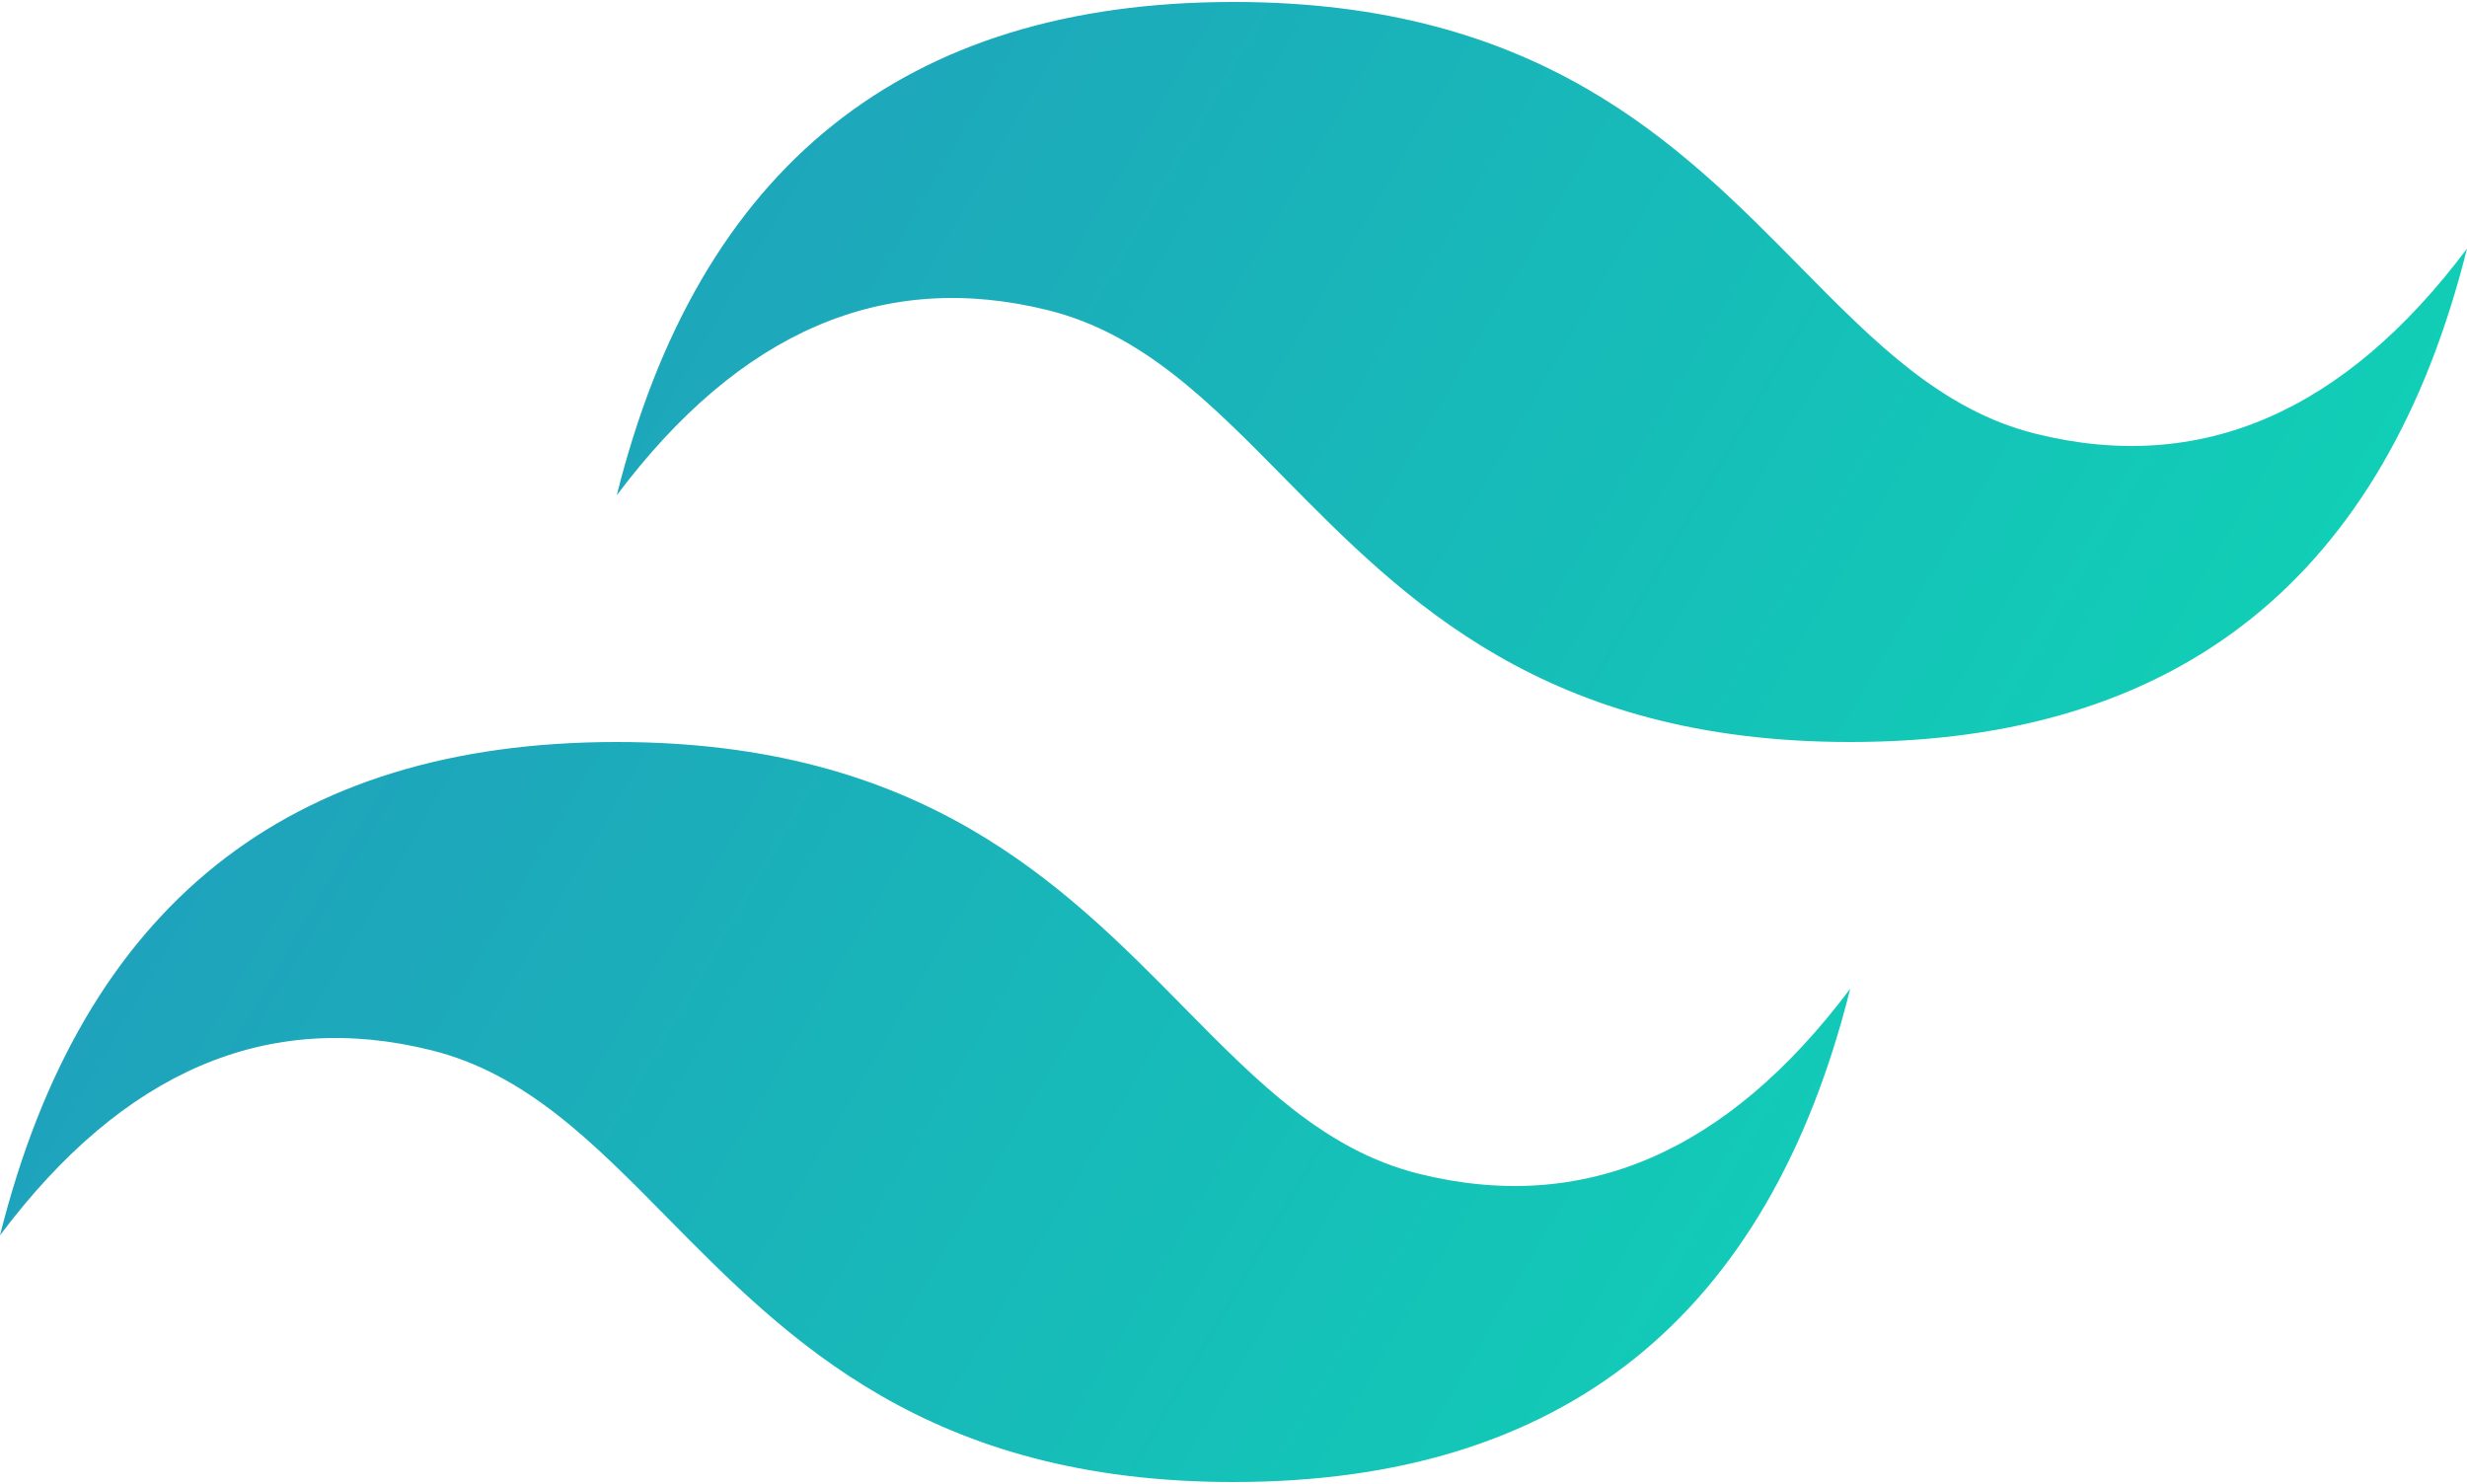
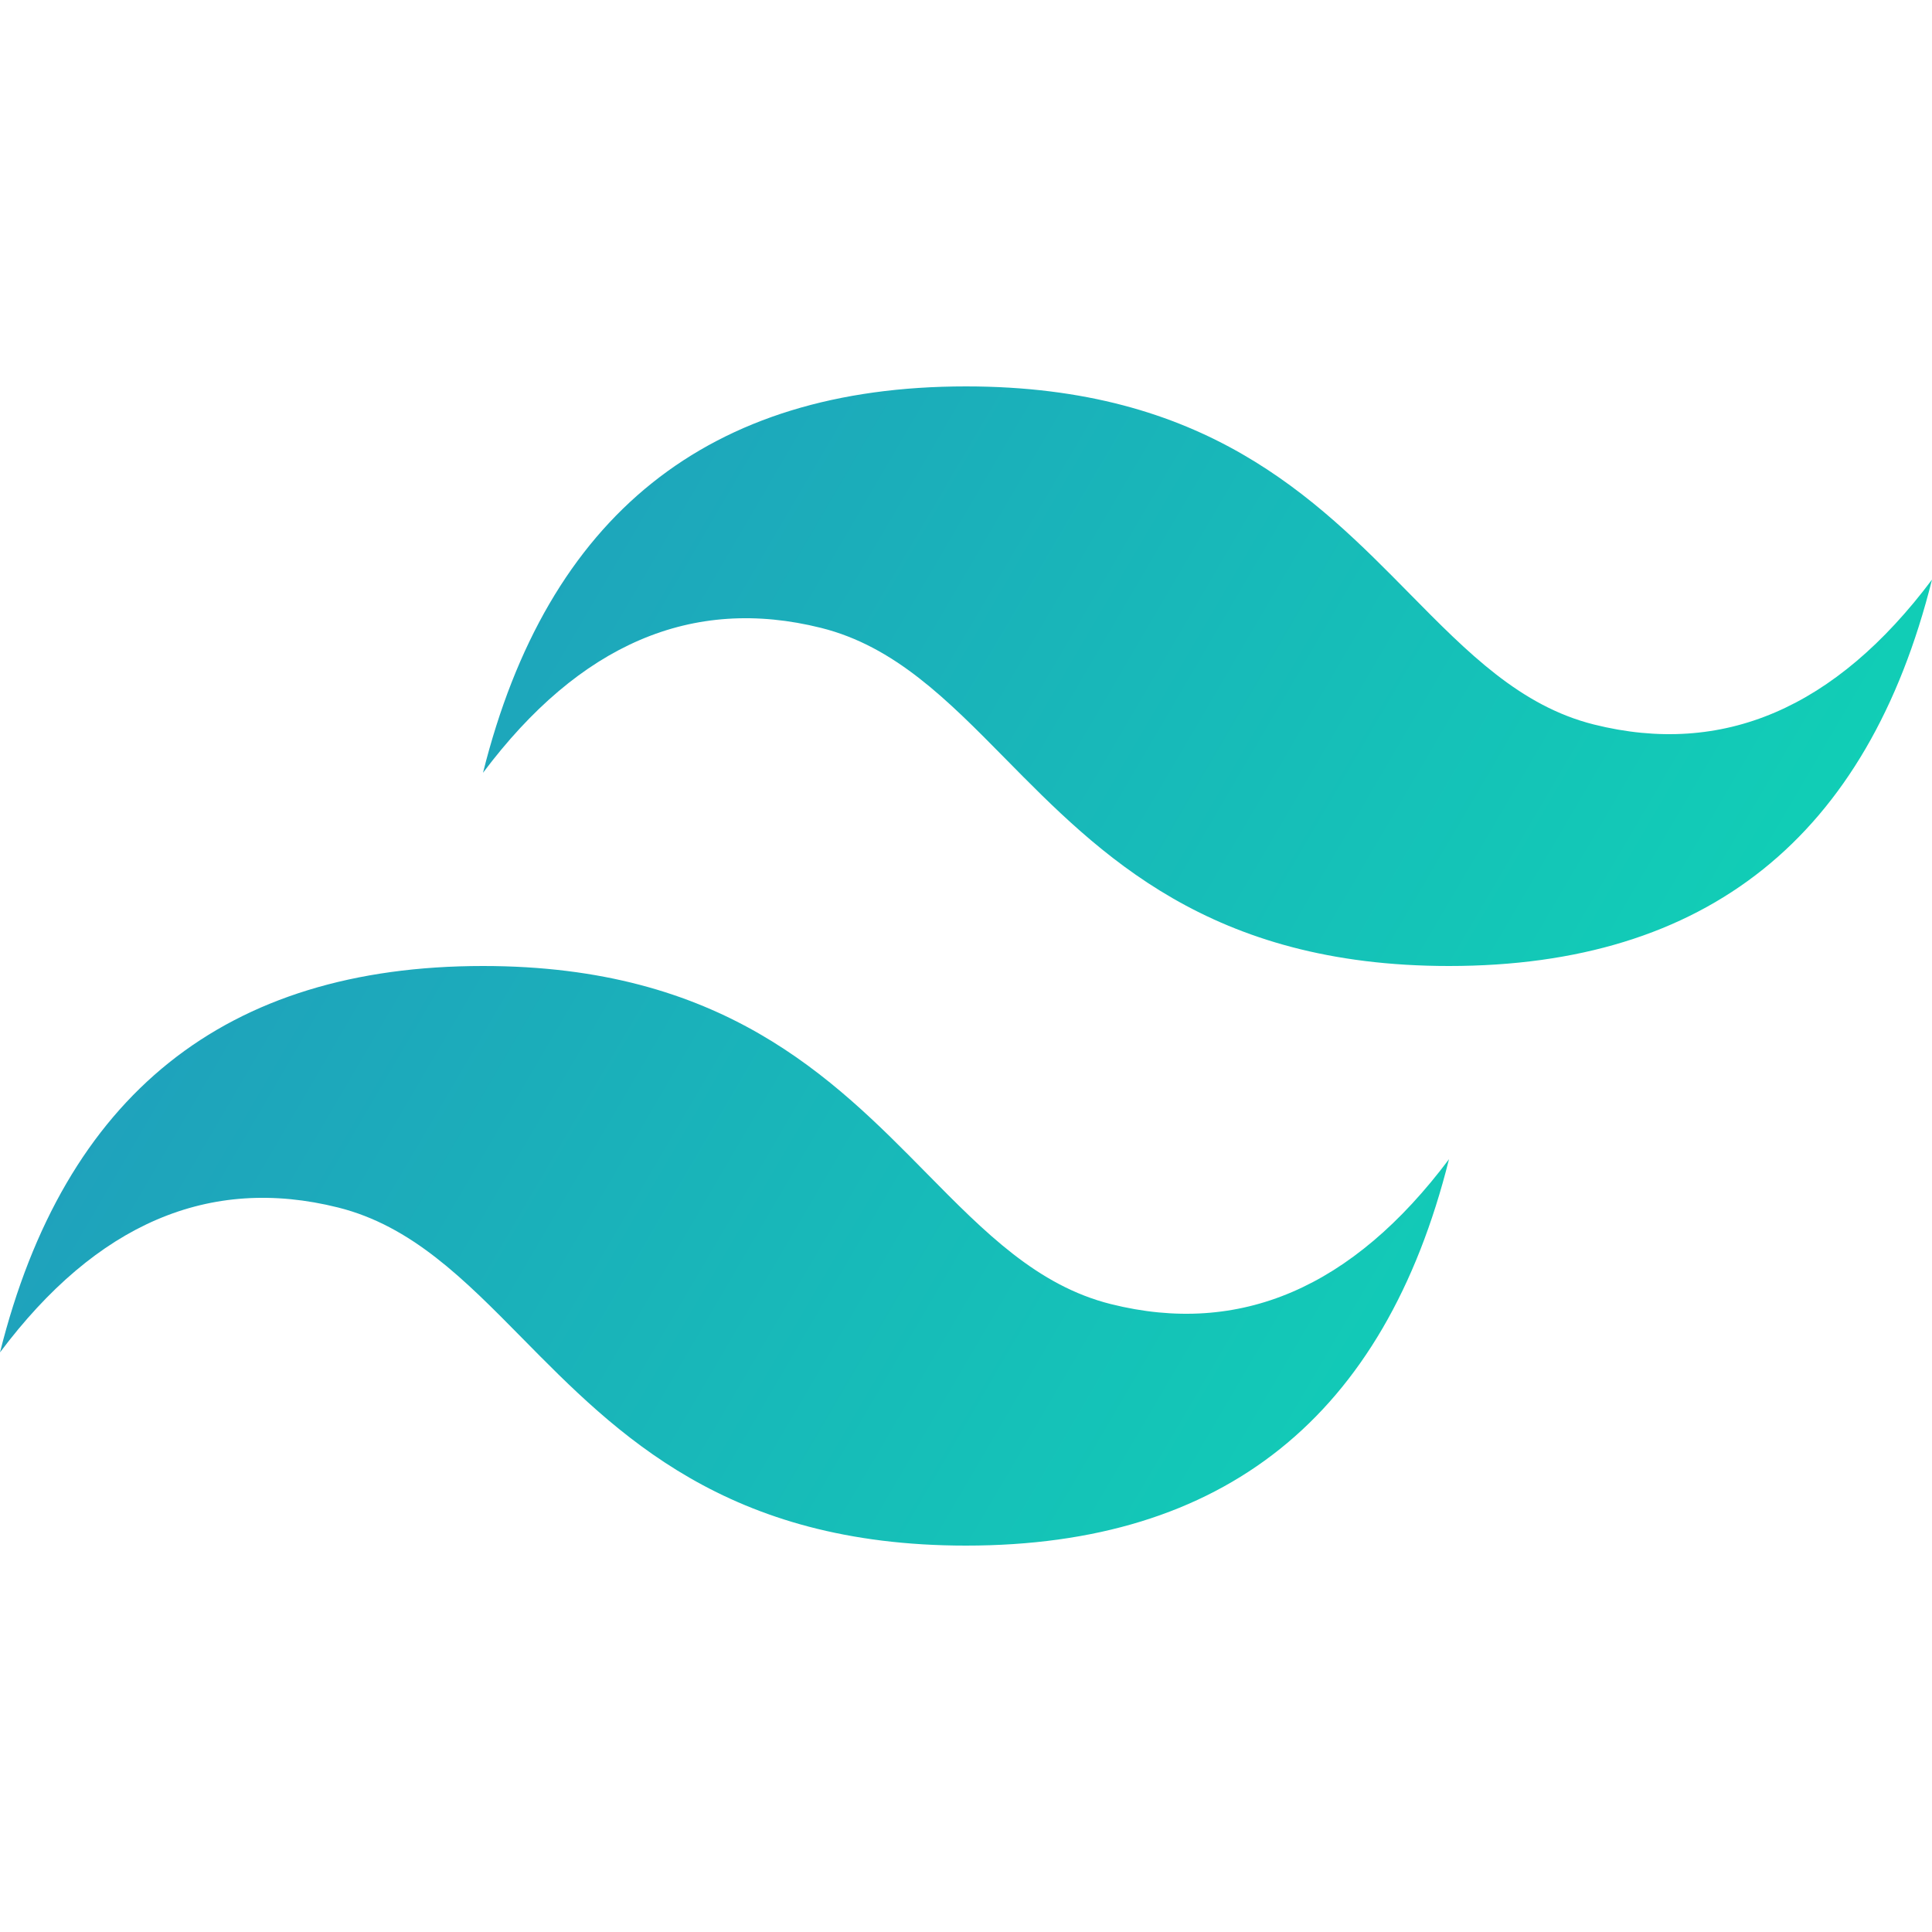
- <svg xmlns="http://www.w3.org/2000/svg" height="1504" preserveAspectRatio="xMidYMid" width="2500" viewBox="0 0 256 153.6">
-   <linearGradient id="a" x1="-2.778%" y1="32%" y2="67.556%">
-     <stop offset="0" stop-color="#2298bd" />
-     <stop offset="1" stop-color="#0ed7b5" />
+ <svg xmlns="http://www.w3.org/2000/svg" version="1.1" id="Layer_1" x="0px" y="0px" viewBox="0 0 2500 2500" style="enable-background:new 0 0 2500 2500;" xml:space="preserve">
+   <style type="text/css">
+ 	.st0{fill:url(#SVGID_1_);}
+ </style>
+   <linearGradient id="SVGID_1_" gradientUnits="userSpaceOnUse" x1="1235.479" y1="1264.174" x2="1236.506" y2="1263.819" gradientTransform="matrix(2500 0 0 -1500 -3088764 1897238.125)">
+     <stop offset="0" style="stop-color:#2298BD" />
+     <stop offset="1" style="stop-color:#0ED7B5" />
  </linearGradient>
-   <path d="M128 0C93.867 0 72.533 17.067 64 51.2 76.8 34.133 91.733 27.733 108.8 32c9.737 2.434 16.697 9.499 24.401 17.318C145.751 62.057 160.275 76.8 192 76.8c34.133 0 55.467-17.067 64-51.2-12.8 17.067-27.733 23.467-44.8 19.2-9.737-2.434-16.697-9.499-24.401-17.318C174.249 14.743 159.725 0 128 0zM64 76.8C29.867 76.8 8.533 93.867 0 128c12.8-17.067 27.733-23.467 44.8-19.2 9.737 2.434 16.697 9.499 24.401 17.318C81.751 138.857 96.275 153.6 128 153.6c34.133 0 55.467-17.067 64-51.2-12.8 17.067-27.733 23.467-44.8 19.2-9.737-2.434-16.697-9.499-24.401-17.318C110.249 91.543 95.725 76.8 64 76.8z" fill="url(#a)" />
+   <path class="st0" d="M1250,500c-333.3,0-541.7,166.7-625,500c125-166.7,270.8-229.2,437.5-187.5c95.1,23.8,163.1,92.8,238.3,169.1  C1423.3,1106,1565.2,1250,1875,1250c333.3,0,541.7-166.7,625-500c-125,166.7-270.8,229.2-437.5,187.5  c-95.1-23.8-163.1-92.8-238.3-169.1C1701.7,644,1559.8,500,1250,500z M625,1250c-333.3,0-541.7,166.7-625,500  c125-166.7,270.8-229.2,437.5-187.5c95.1,23.8,163.1,92.8,238.3,169.1C798.3,1856,940.2,2000,1250,2000c333.3,0,541.7-166.7,625-500  c-125,166.7-270.8,229.2-437.5,187.5c-95.1-23.8-163.1-92.8-238.3-169.1C1076.7,1394,934.8,1250,625,1250z" />
</svg>
